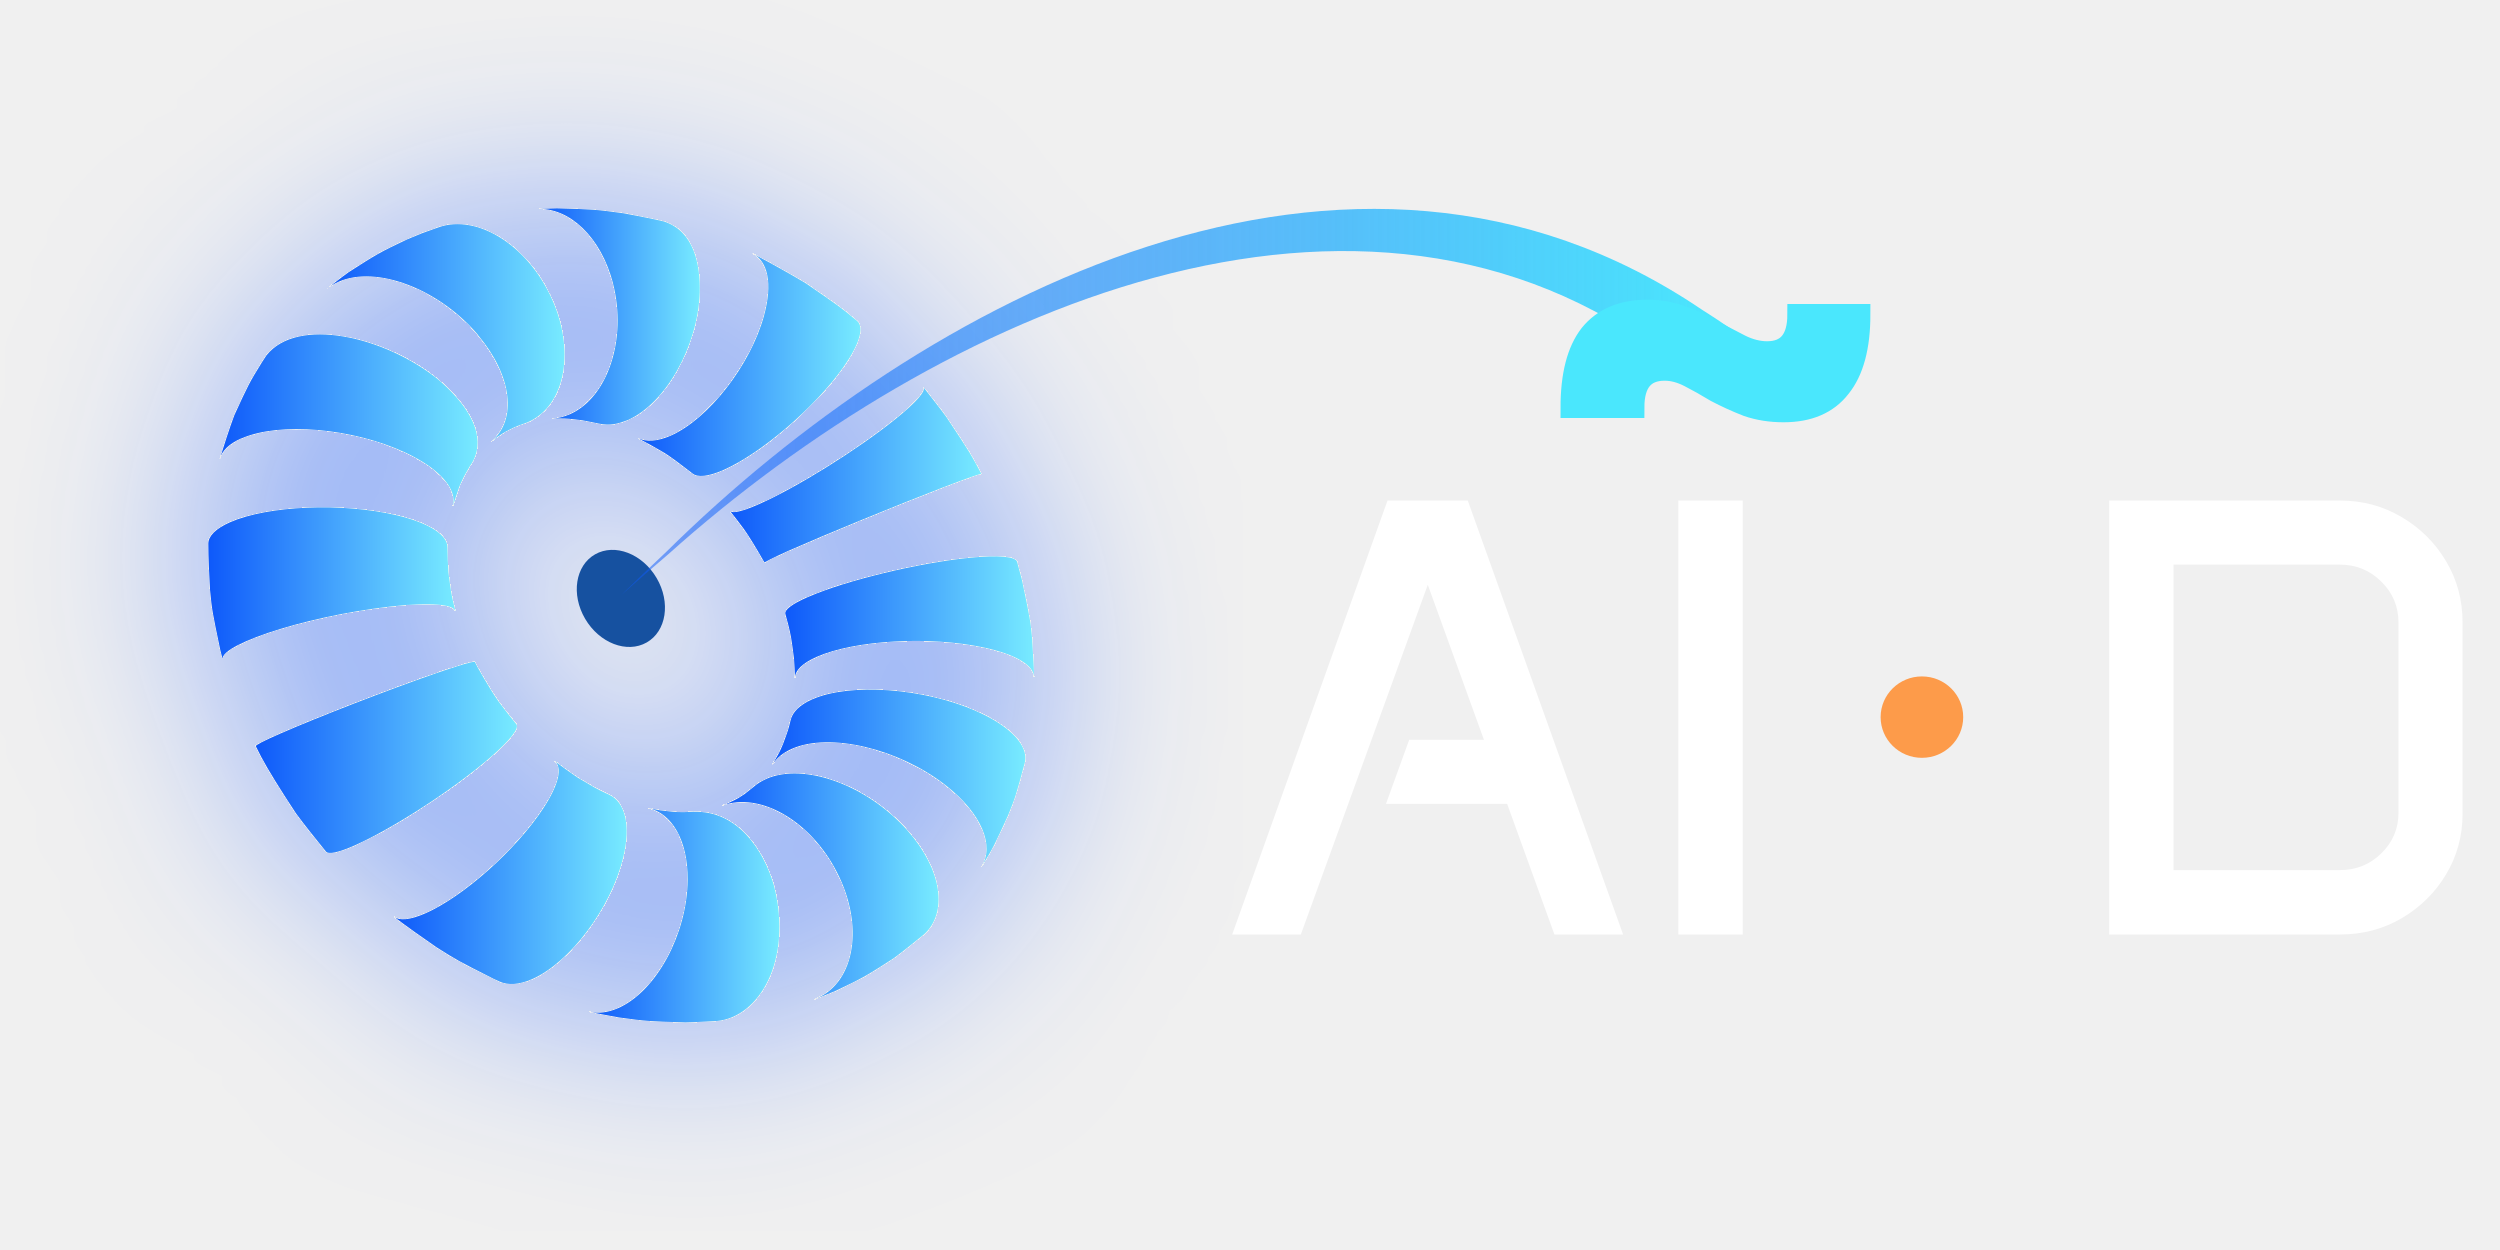
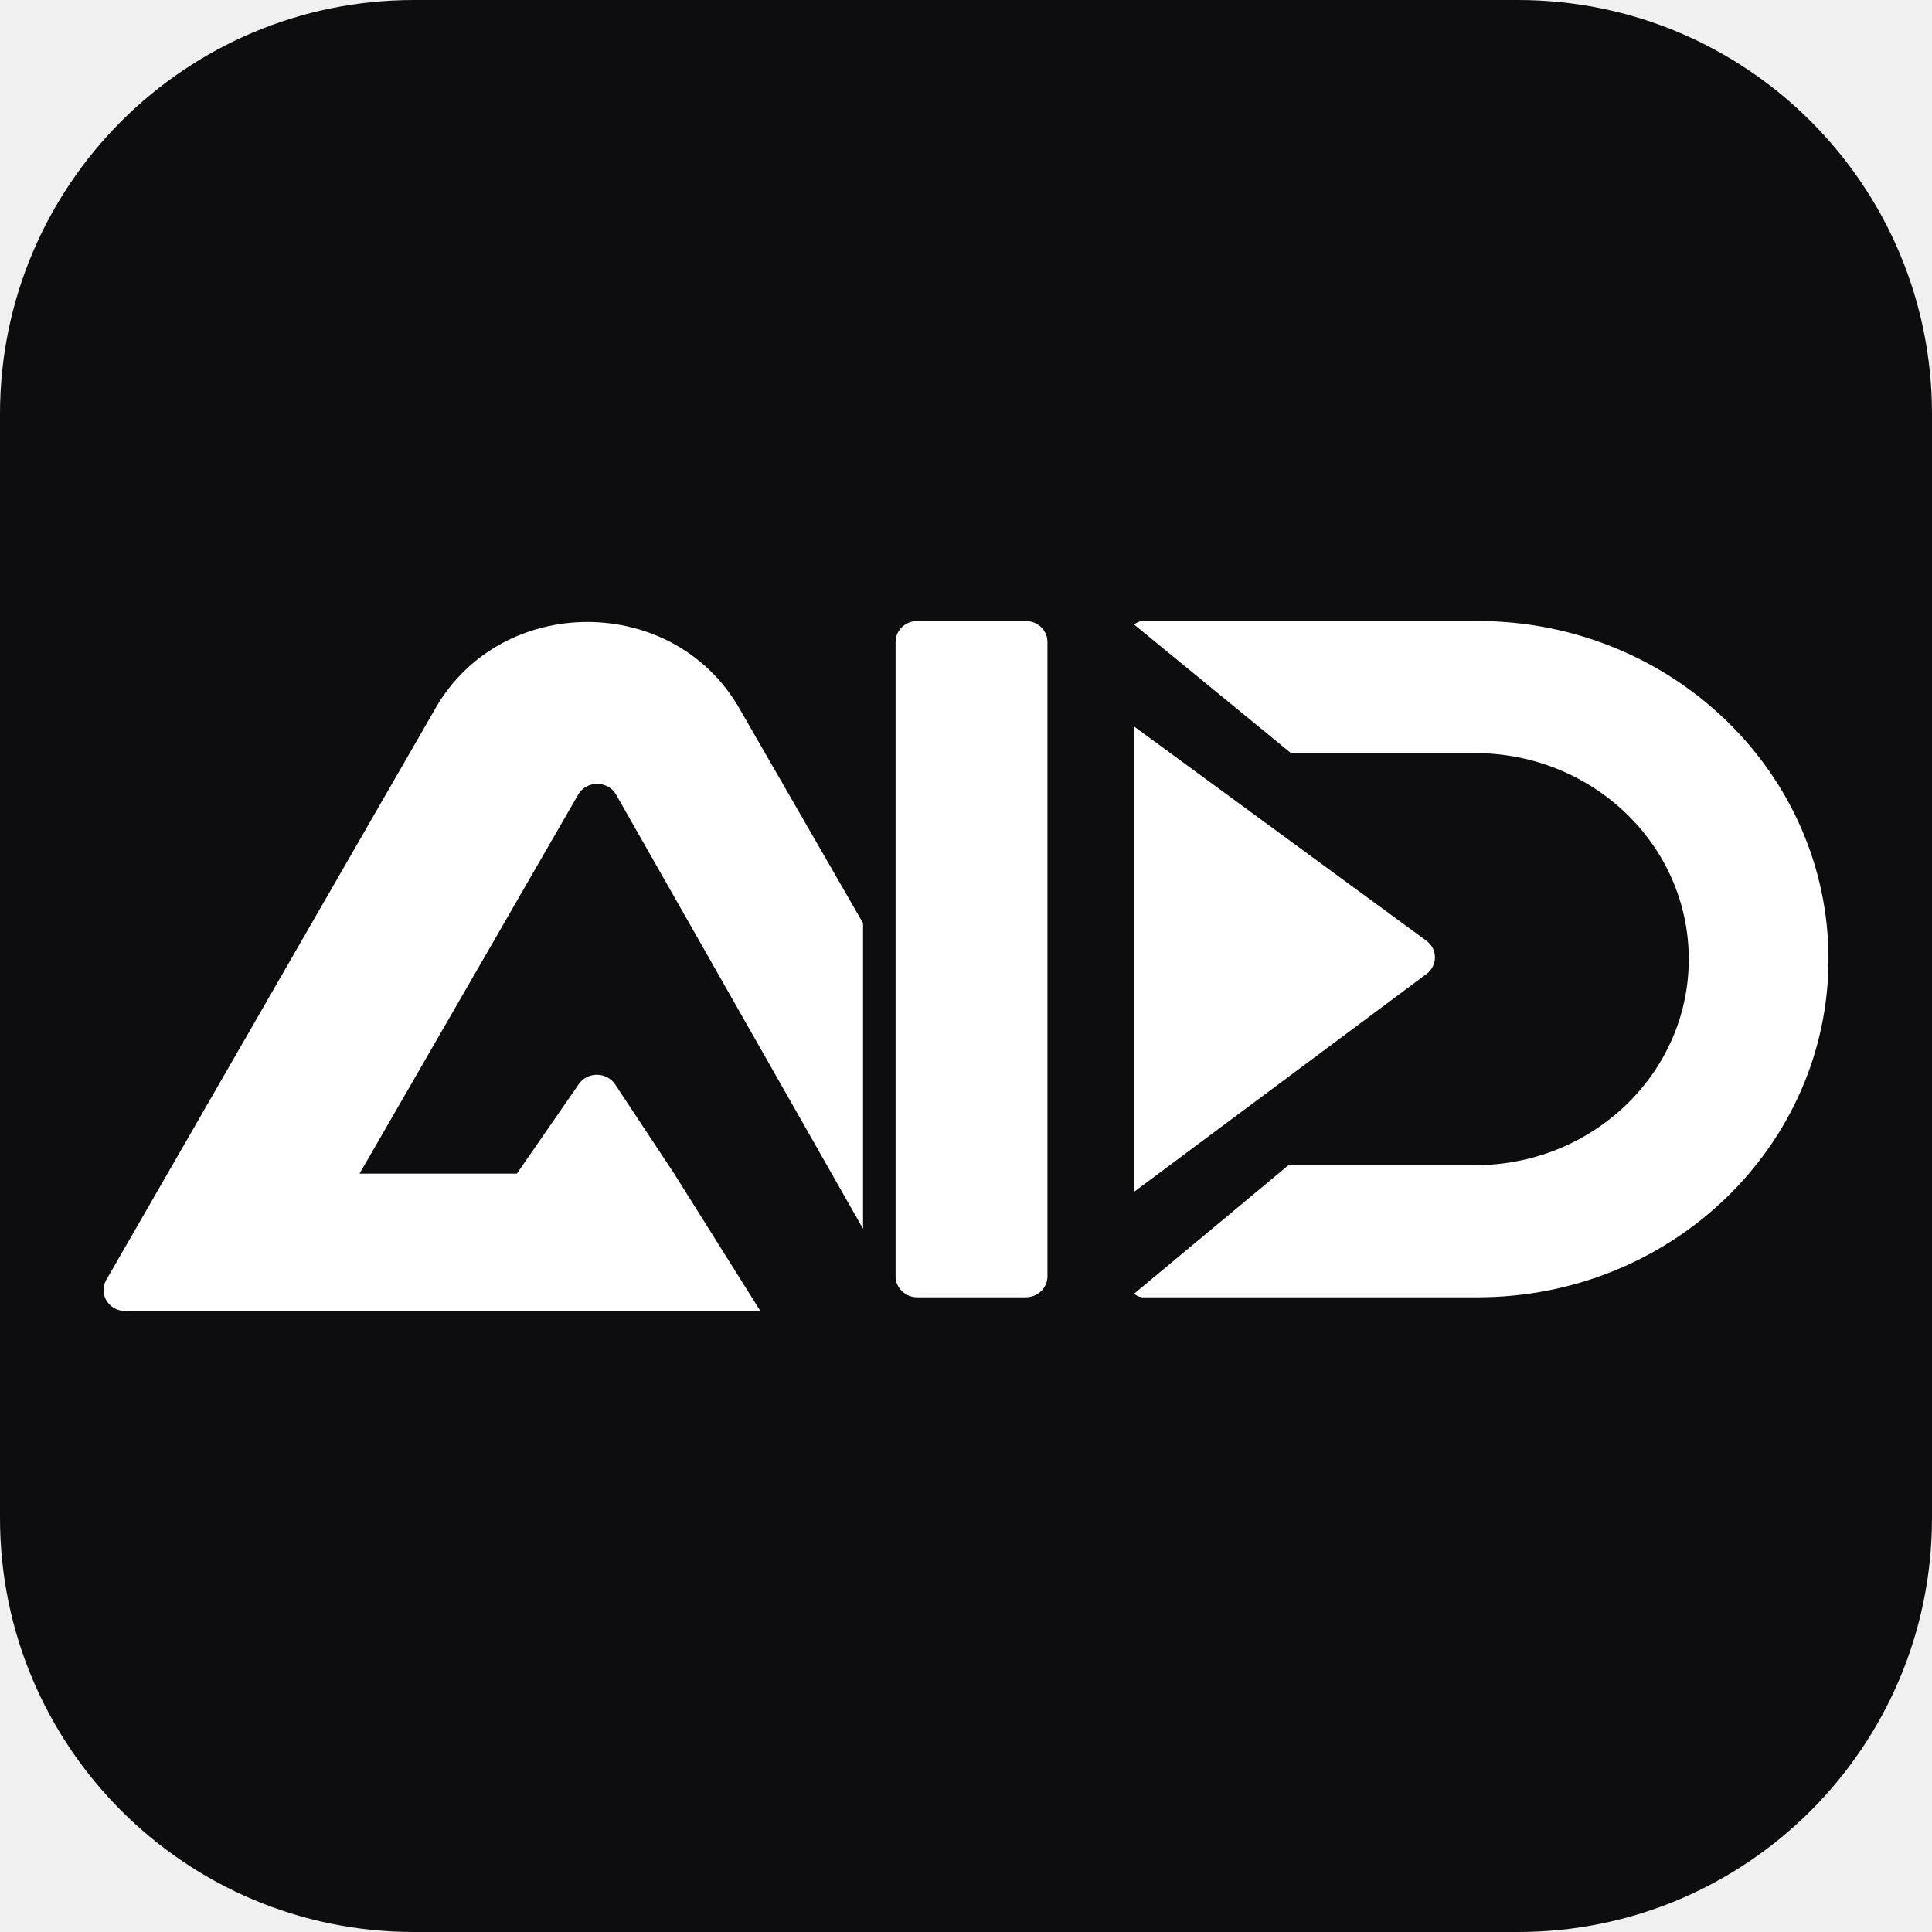
- <svg xmlns="http://www.w3.org/2000/svg" width="120" height="60" viewBox="0 0 120 60" fill="none">
-   <g id="logo">
-     <g id="logo_2">
-       <g id="Group 3" filter="url(#filter0_d_1647_1469)">
-         <path id="Vector" d="M35.053 24.541C35.26 24.79 35.507 25.131 35.702 25.385C35.945 25.727 36.275 26.264 36.692 26.996C36.692 26.996 37.063 26.784 37.87 26.427C39.691 25.624 42.974 24.282 45.196 23.422C46.434 22.945 47.088 22.718 47.105 22.749C46.605 21.806 46.587 21.77 45.432 20.029C45.113 19.589 44.66 19.019 44.324 18.589C44.459 18.75 44.017 19.283 42.986 20.112C41.171 21.578 38.218 23.417 36.397 24.215C35.607 24.562 35.159 24.655 35.053 24.531V24.541Z" fill="url(#paint0_linear_1647_1469)" />
-         <path id="Vector_2" d="M36.774 37.393C36.538 37.497 36.338 37.626 36.167 37.776C36.043 37.88 35.873 38.015 35.743 38.113C35.454 38.305 35.407 38.336 35.112 38.476C35.059 38.502 35.012 38.528 34.959 38.548L34.759 38.631L34.676 38.662C36.485 37.999 38.913 39.398 40.175 41.869C41.477 44.407 41.053 47.116 39.226 47.914C39.179 47.935 39.126 47.956 39.073 47.976L39.361 47.867L40.092 47.567C41.412 46.951 41.672 46.785 42.909 45.987C43.351 45.661 43.917 45.205 44.341 44.858C45.502 43.827 45.231 41.755 43.558 39.864C41.636 37.694 38.607 36.585 36.78 37.388L36.774 37.393Z" fill="url(#paint1_linear_1647_1469)" />
-         <path id="Vector_3" d="M36.674 15.154C36.02 17.537 34.01 20.112 32.189 20.915C31.552 21.194 31.022 21.22 30.627 21.034C31.022 21.236 31.535 21.526 31.912 21.749C32.222 21.949 32.664 22.274 33.238 22.723C33.48 22.925 33.986 22.883 34.729 22.557C36.55 21.754 39.126 19.547 40.487 17.615C41.289 16.475 41.483 15.693 41.135 15.403C40.334 14.735 40.298 14.714 38.672 13.595C37.923 13.144 36.898 12.575 36.12 12.17C36.851 12.518 37.098 13.6 36.674 15.149V15.154Z" fill="url(#paint2_linear_1647_1469)" />
-         <path id="Vector_4" d="M29.425 13.611C30.103 16.273 29.177 19.081 27.356 19.884C27.073 20.008 26.785 20.076 26.496 20.096L26.808 20.086C27.268 20.086 27.345 20.102 27.952 20.174C28.187 20.215 28.494 20.283 28.724 20.329C29.313 20.449 29.667 20.34 30.132 20.164C31.953 19.361 33.503 16.615 33.586 14.03C33.615 12.74 33.338 11.098 31.853 10.627C31.281 10.492 30.509 10.347 29.932 10.238C28.606 10.052 28.394 10.047 26.732 10L25.759 10.031C27.321 9.938 28.853 11.368 29.431 13.616L29.425 13.611Z" fill="url(#paint3_linear_1647_1469)" />
-         <path id="Vector_5" d="M22.942 16.081C24.598 18.034 24.822 20.169 23.59 21.189C23.679 21.117 23.808 21.023 23.903 20.951C24.233 20.728 24.303 20.697 24.687 20.511C24.704 20.505 24.722 20.495 24.74 20.49L24.887 20.428L25.117 20.345C25.193 20.319 25.27 20.288 25.347 20.257C27.168 19.454 27.645 16.734 26.407 14.17C25.223 11.714 22.895 10.3 21.097 10.896L20.284 11.186L19.553 11.487C18.233 12.103 17.974 12.269 16.736 13.066C16.412 13.294 16.006 13.621 15.693 13.864C15.852 13.73 16.041 13.616 16.253 13.522C18.074 12.72 21.074 13.864 22.948 16.076L22.942 16.081Z" fill="url(#paint4_linear_1647_1469)" />
-         <path id="Vector_6" d="M11.591 21.044C13.412 20.241 16.931 20.547 19.447 21.718C21.145 22.51 21.952 23.489 21.74 24.292C21.822 24.013 21.946 23.64 22.046 23.36C22.229 22.935 22.259 22.878 22.565 22.355L22.642 22.241C23.042 21.599 23.361 20.215 21.015 18.2C18.428 16.134 14.273 15.185 12.788 17.061L12.575 17.387C11.974 18.356 11.904 18.501 11.249 19.931C11.014 20.557 10.743 21.402 10.548 22.034C10.648 21.645 10.99 21.298 11.585 21.039L11.591 21.044Z" fill="url(#paint5_linear_1647_1469)" />
-         <path id="Vector_7" d="M46.864 34.135C44.336 33.021 40.805 32.767 38.984 33.57C38.377 33.839 38.035 34.187 37.947 34.58C37.847 35 37.841 35.026 37.587 35.709C37.422 36.108 37.393 36.15 37.087 36.683C37.281 36.383 37.582 36.129 38.006 35.943C39.827 35.14 43.139 35.927 45.396 37.694C47.135 39.056 47.748 40.6 47.111 41.605C47.671 40.703 47.724 40.584 48.384 39.144C48.738 38.274 48.756 38.212 49.192 36.6C49.374 35.823 48.555 34.886 46.87 34.14L46.864 34.135Z" fill="url(#paint6_linear_1647_1469)" />
-         <path id="Vector_8" d="M49.551 30.751C49.457 29.757 49.445 29.721 49.056 27.851L48.82 26.97C48.75 26.722 47.972 26.634 46.557 26.773C44.082 27.017 40.599 27.861 38.778 28.659C37.994 29.001 37.646 29.28 37.699 29.472L37.835 29.98C37.971 30.544 37.976 30.565 38.112 31.606C38.136 31.886 38.147 32.259 38.159 32.538C38.159 32.191 38.501 31.834 39.202 31.528C41.023 30.726 44.601 30.523 47.194 31.073C48.785 31.409 49.634 31.948 49.634 32.502C49.628 31.979 49.575 31.28 49.545 30.757L49.551 30.751Z" fill="url(#paint7_linear_1647_1469)" />
-         <path id="Vector_9" d="M19.577 29.037C21.64 28.902 21.805 29.213 21.864 29.332L21.799 29.088C21.663 28.524 21.657 28.503 21.522 27.462C21.498 27.11 21.48 26.633 21.475 26.276C21.486 25.696 20.638 25.111 19.035 24.733C16.442 24.116 12.864 24.266 11.043 25.069C10.348 25.375 10.006 25.732 10 26.09C10 26.758 10.041 27.649 10.082 28.317C10.177 29.311 10.189 29.348 10.578 31.217L10.684 31.637C10.584 30.886 15.251 29.384 19.571 29.032L19.577 29.037Z" fill="url(#paint8_linear_1647_1469)" />
-         <path id="Vector_10" d="M24.781 34.762C24.516 34.446 24.186 34.011 23.938 33.684C23.695 33.342 23.364 32.805 22.948 32.073L22.795 31.778C22.736 31.695 21.31 32.187 20.838 32.348C18.575 33.135 15.269 34.415 13.442 35.218C12.634 35.57 12.257 35.772 12.281 35.819L12.534 36.321C12.868 36.95 13.426 37.856 14.208 39.041C14.62 39.605 15.21 40.336 15.652 40.88C15.77 41.014 16.229 40.931 17.013 40.584C18.834 39.781 21.746 37.901 23.514 36.373C24.516 35.508 24.934 34.943 24.781 34.767V34.762Z" fill="url(#paint9_linear_1647_1469)" />
-         <path id="Vector_11" d="M29.236 38.144L29.095 38.082C28.594 37.844 28.564 37.823 27.728 37.326C27.386 37.098 26.95 36.777 26.626 36.533C27.003 36.834 26.838 37.642 26.066 38.818C24.763 40.797 22.235 43.045 20.414 43.843C19.671 44.169 19.164 44.205 18.905 43.998C19.506 44.459 20.337 45.044 20.962 45.474C21.917 46.08 21.982 46.117 23.691 46.982L23.985 47.116C24.386 47.298 24.916 47.272 25.541 46.997C27.362 46.194 29.319 43.594 29.908 41.18C30.297 39.595 29.997 38.491 29.23 38.144H29.236Z" fill="url(#paint10_linear_1647_1469)" />
-         <path id="Vector_12" d="M33.309 38.963C33.167 38.973 32.973 38.978 32.825 38.983C32.366 38.983 32.289 38.968 31.682 38.895C31.511 38.87 31.287 38.823 31.122 38.787C32.248 39.035 33.02 40.325 33.008 42.226C32.99 44.832 31.5 47.588 29.672 48.391C29.177 48.608 28.712 48.66 28.293 48.567C28.712 48.66 29.278 48.753 29.702 48.836C31.028 49.023 31.24 49.028 32.902 49.075C33.356 49.069 33.963 49.028 34.417 49.007C36.432 48.816 38.053 46.111 37.157 42.537C36.656 40.771 35.377 38.901 33.303 38.968L33.309 38.963Z" fill="url(#paint11_linear_1647_1469)" />
-       </g>
-       <ellipse id="Ellipse 2" cx="1.975" cy="2.451" rx="1.975" ry="2.451" transform="matrix(0.869078 -0.494675 0.505343 0.862918 26.8469 27.5859)" fill="#1651A0" />
-       <path id="Vector 4" d="M29.82 28.563C29.82 28.563 29.82 28.563 29.82 28.563C30.55 27.917 31.331 27.235 32.086 26.596C45.066 14.964 65.386 5.939 80.102 17.229C80.9 17.79 81.638 18.357 82.404 18.993C83.024 18.207 83.643 17.422 84.262 16.637C83.402 15.992 82.574 15.42 81.678 14.855C64.754 3.408 44.267 14.358 31.986 26.484C31.264 27.162 30.516 27.88 29.82 28.563Z" fill="url(#paint12_linear_1647_1469)" />
-       <path id="~" d="M89.279 15.091C89.279 16.651 88.964 17.82 88.334 18.6C87.729 19.379 86.822 19.769 85.612 19.769C84.982 19.769 84.403 19.677 83.873 19.494C83.344 19.288 82.84 19.058 82.361 18.806C81.908 18.531 81.479 18.29 81.076 18.084C80.673 17.877 80.282 17.774 79.904 17.774C78.921 17.774 78.43 18.37 78.43 19.563H75.405C75.405 18.003 75.708 16.834 76.313 16.054C76.943 15.275 77.863 14.885 79.072 14.885C79.677 14.885 80.244 14.988 80.773 15.194C81.303 15.378 81.794 15.607 82.248 15.882C82.727 16.134 83.168 16.364 83.571 16.57C83.999 16.777 84.415 16.88 84.819 16.88C85.801 16.88 86.293 16.284 86.293 15.091H89.279Z" fill="#4AE7FD" stroke="#4AE7FD" />
-     </g>
-     <path id="AI" d="M66.6 24.026H70.453L77.909 44.856H74.613L72.343 38.586H66.527L67.641 35.51H71.229L68.534 28.069L62.44 44.856H59.145L66.6 24.026ZM80.561 24.026H83.651V44.856H80.561V24.026Z" fill="white" />
-     <path id="D" d="M101.24 24.026H112.314C113.398 24.026 114.385 24.29 115.273 24.817C116.172 25.344 116.885 26.052 117.412 26.941C117.939 27.82 118.203 28.801 118.203 29.885V39.055C118.203 40.12 117.939 41.091 117.412 41.97C116.885 42.849 116.172 43.552 115.273 44.08C114.385 44.597 113.398 44.856 112.314 44.856H101.24V24.026ZM112.314 41.765C113.095 41.765 113.76 41.497 114.306 40.959C114.853 40.422 115.127 39.773 115.127 39.011V29.885C115.127 29.114 114.853 28.459 114.306 27.922C113.76 27.375 113.095 27.102 112.314 27.102H104.331V41.765H112.314Z" fill="white" />
-     <ellipse id="Ellipse 6" cx="92.252" cy="34.422" rx="1.982" ry="1.954" fill="#FD9B4A" />
-   </g>
-   <defs>
-     <filter id="filter0_d_1647_1469" x="0" y="0" width="59.634" height="59.075" filterUnits="userSpaceOnUse" color-interpolation-filters="sRGB">
-       <feFlood flood-opacity="0" result="BackgroundImageFix" />
-       <feColorMatrix in="SourceAlpha" type="matrix" values="0 0 0 0 0 0 0 0 0 0 0 0 0 0 0 0 0 0 127 0" result="hardAlpha" />
-       <feOffset />
-       <feGaussianBlur stdDeviation="5" />
-       <feComposite in2="hardAlpha" operator="out" />
-       <feColorMatrix type="matrix" values="0 0 0 0 0.29 0 0 0 0 0.489 0 0 0 0 0.992 0 0 0 1 0" />
-       <feBlend mode="normal" in2="BackgroundImageFix" result="effect1_dropShadow_1647_1469" />
-       <feBlend mode="normal" in="SourceGraphic" in2="effect1_dropShadow_1647_1469" result="shape" />
-     </filter>
-     <linearGradient id="paint0_linear_1647_1469" x1="35.053" y1="22.791" x2="47.105" y2="22.791" gradientUnits="userSpaceOnUse">
-       <stop stop-color="#0E59FA" />
-       <stop offset="1" stop-color="#78EBFF" />
-     </linearGradient>
-     <linearGradient id="paint1_linear_1647_1469" x1="34.676" y1="42.55" x2="45.049" y2="42.55" gradientUnits="userSpaceOnUse">
-       <stop stop-color="#0E59FA" />
-       <stop offset="1" stop-color="#78EBFF" />
-     </linearGradient>
-     <linearGradient id="paint2_linear_1647_1469" x1="30.627" y1="17.506" x2="41.3" y2="17.506" gradientUnits="userSpaceOnUse">
-       <stop stop-color="#0E59FA" />
-       <stop offset="1" stop-color="#78EBFF" />
-     </linearGradient>
-     <linearGradient id="paint3_linear_1647_1469" x1="25.759" y1="15.188" x2="33.588" y2="15.188" gradientUnits="userSpaceOnUse">
-       <stop stop-color="#0E59FA" />
-       <stop offset="1" stop-color="#78EBFF" />
-     </linearGradient>
-     <linearGradient id="paint4_linear_1647_1469" x1="15.693" y1="15.973" x2="27.096" y2="15.973" gradientUnits="userSpaceOnUse">
-       <stop stop-color="#0E59FA" />
-       <stop offset="1" stop-color="#78EBFF" />
-     </linearGradient>
-     <linearGradient id="paint5_linear_1647_1469" x1="10.548" y1="20.171" x2="22.922" y2="20.171" gradientUnits="userSpaceOnUse">
-       <stop stop-color="#0E59FA" />
-       <stop offset="1" stop-color="#78EBFF" />
-     </linearGradient>
-     <linearGradient id="paint6_linear_1647_1469" x1="37.087" y1="37.351" x2="49.217" y2="37.351" gradientUnits="userSpaceOnUse">
-       <stop stop-color="#0E59FA" />
-       <stop offset="1" stop-color="#78EBFF" />
-     </linearGradient>
-     <linearGradient id="paint7_linear_1647_1469" x1="37.694" y1="29.622" x2="49.634" y2="29.622" gradientUnits="userSpaceOnUse">
-       <stop stop-color="#0E59FA" />
-       <stop offset="1" stop-color="#78EBFF" />
-     </linearGradient>
-     <linearGradient id="paint8_linear_1647_1469" x1="10" y1="27.994" x2="21.863" y2="27.994" gradientUnits="userSpaceOnUse">
-       <stop stop-color="#0E59FA" />
-       <stop offset="1" stop-color="#78EBFF" />
-     </linearGradient>
-     <linearGradient id="paint9_linear_1647_1469" x1="12.28" y1="36.353" x2="24.811" y2="36.353" gradientUnits="userSpaceOnUse">
-       <stop stop-color="#0E59FA" />
-       <stop offset="1" stop-color="#78EBFF" />
-     </linearGradient>
-     <linearGradient id="paint10_linear_1647_1469" x1="18.905" y1="41.881" x2="30.078" y2="41.881" gradientUnits="userSpaceOnUse">
-       <stop stop-color="#0E59FA" />
-       <stop offset="1" stop-color="#78EBFF" />
-     </linearGradient>
-     <linearGradient id="paint11_linear_1647_1469" x1="28.293" y1="43.929" x2="37.41" y2="43.929" gradientUnits="userSpaceOnUse">
-       <stop stop-color="#0E59FA" />
-       <stop offset="1" stop-color="#78EBFF" />
-     </linearGradient>
-     <linearGradient id="paint12_linear_1647_1469" x1="82.838" y1="20.223" x2="30.315" y2="20.223" gradientUnits="userSpaceOnUse">
-       <stop stop-color="#4AE7FD" />
-       <stop offset="1" stop-color="#0E59FA" stop-opacity="0.5" />
-     </linearGradient>
-   </defs>
+ <svg xmlns="http://www.w3.org/2000/svg" width="56" height="56" viewBox="0 0 56 56" fill="none">
+   <rect width="56" height="56" rx="12" fill="#0D0D0F" />
+   <path d="M12.626 20.524C14.542 17.196 19.508 17.196 21.425 20.524L25.016 26.759V35.617L17.86 23.036C17.622 22.617 16.999 22.616 16.759 23.032L10.422 34.018H14.982L16.777 31.423C17.029 31.058 17.586 31.064 17.831 31.433L19.541 34.018L22.039 38H3.63C3.15 38 2.847 37.504 3.08 37.1L12.626 20.524Z" fill="white" />
+   <path d="M25.959 18.606C25.959 18.271 26.241 18 26.588 18H29.732C30.079 18 30.361 18.271 30.361 18.606V36.997C30.361 37.331 30.079 37.603 29.732 37.603H26.588C26.241 37.603 25.959 37.331 25.959 36.997V18.606Z" fill="white" />
+   <path d="M42.829 18C48.446 18 53 22.388 53 27.802C53 33.215 48.446 37.603 42.829 37.603H33.145C33.04 37.603 32.945 37.563 32.874 37.498L37.346 33.774H42.752C46.175 33.774 48.95 31.1 48.95 27.802C48.95 24.503 46.175 21.829 42.752 21.829H37.419L32.874 18.103C32.945 18.039 33.041 18 33.145 18H42.829Z" fill="white" />
+   <path d="M41.345 27.268L32.879 21.063V34.54L41.349 28.23C41.676 27.986 41.674 27.509 41.345 27.268Z" fill="white" />
</svg>
